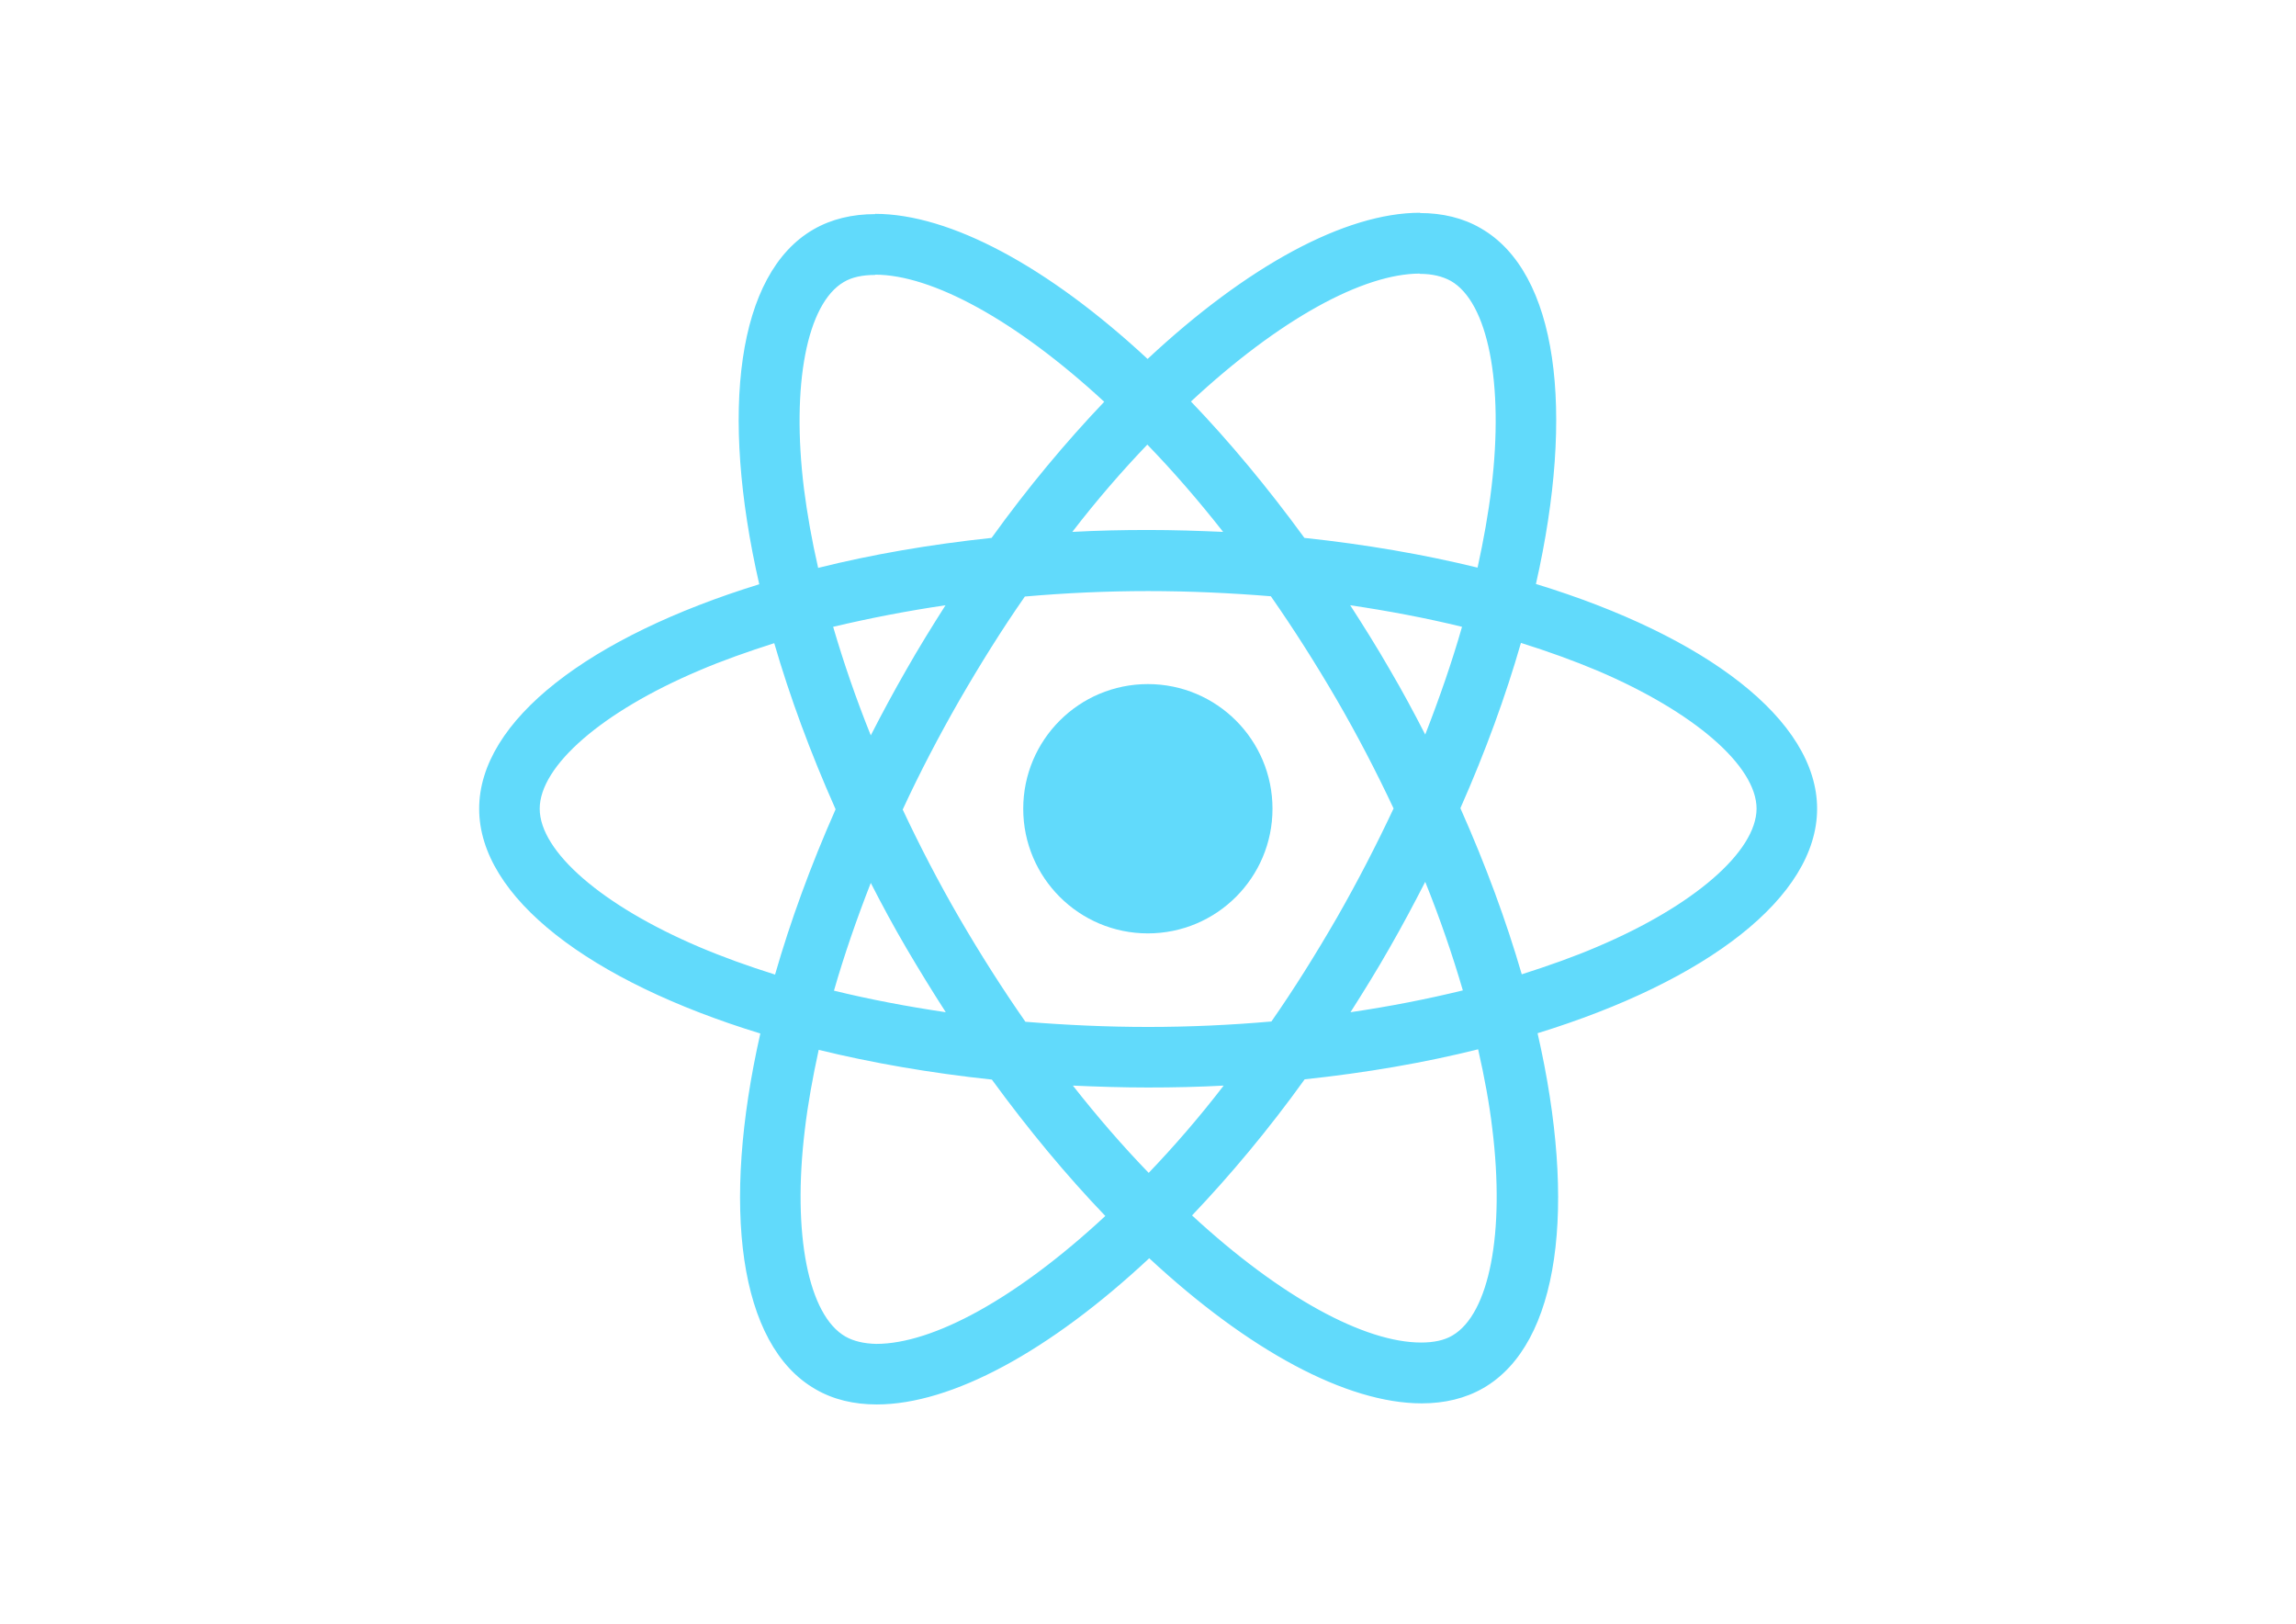
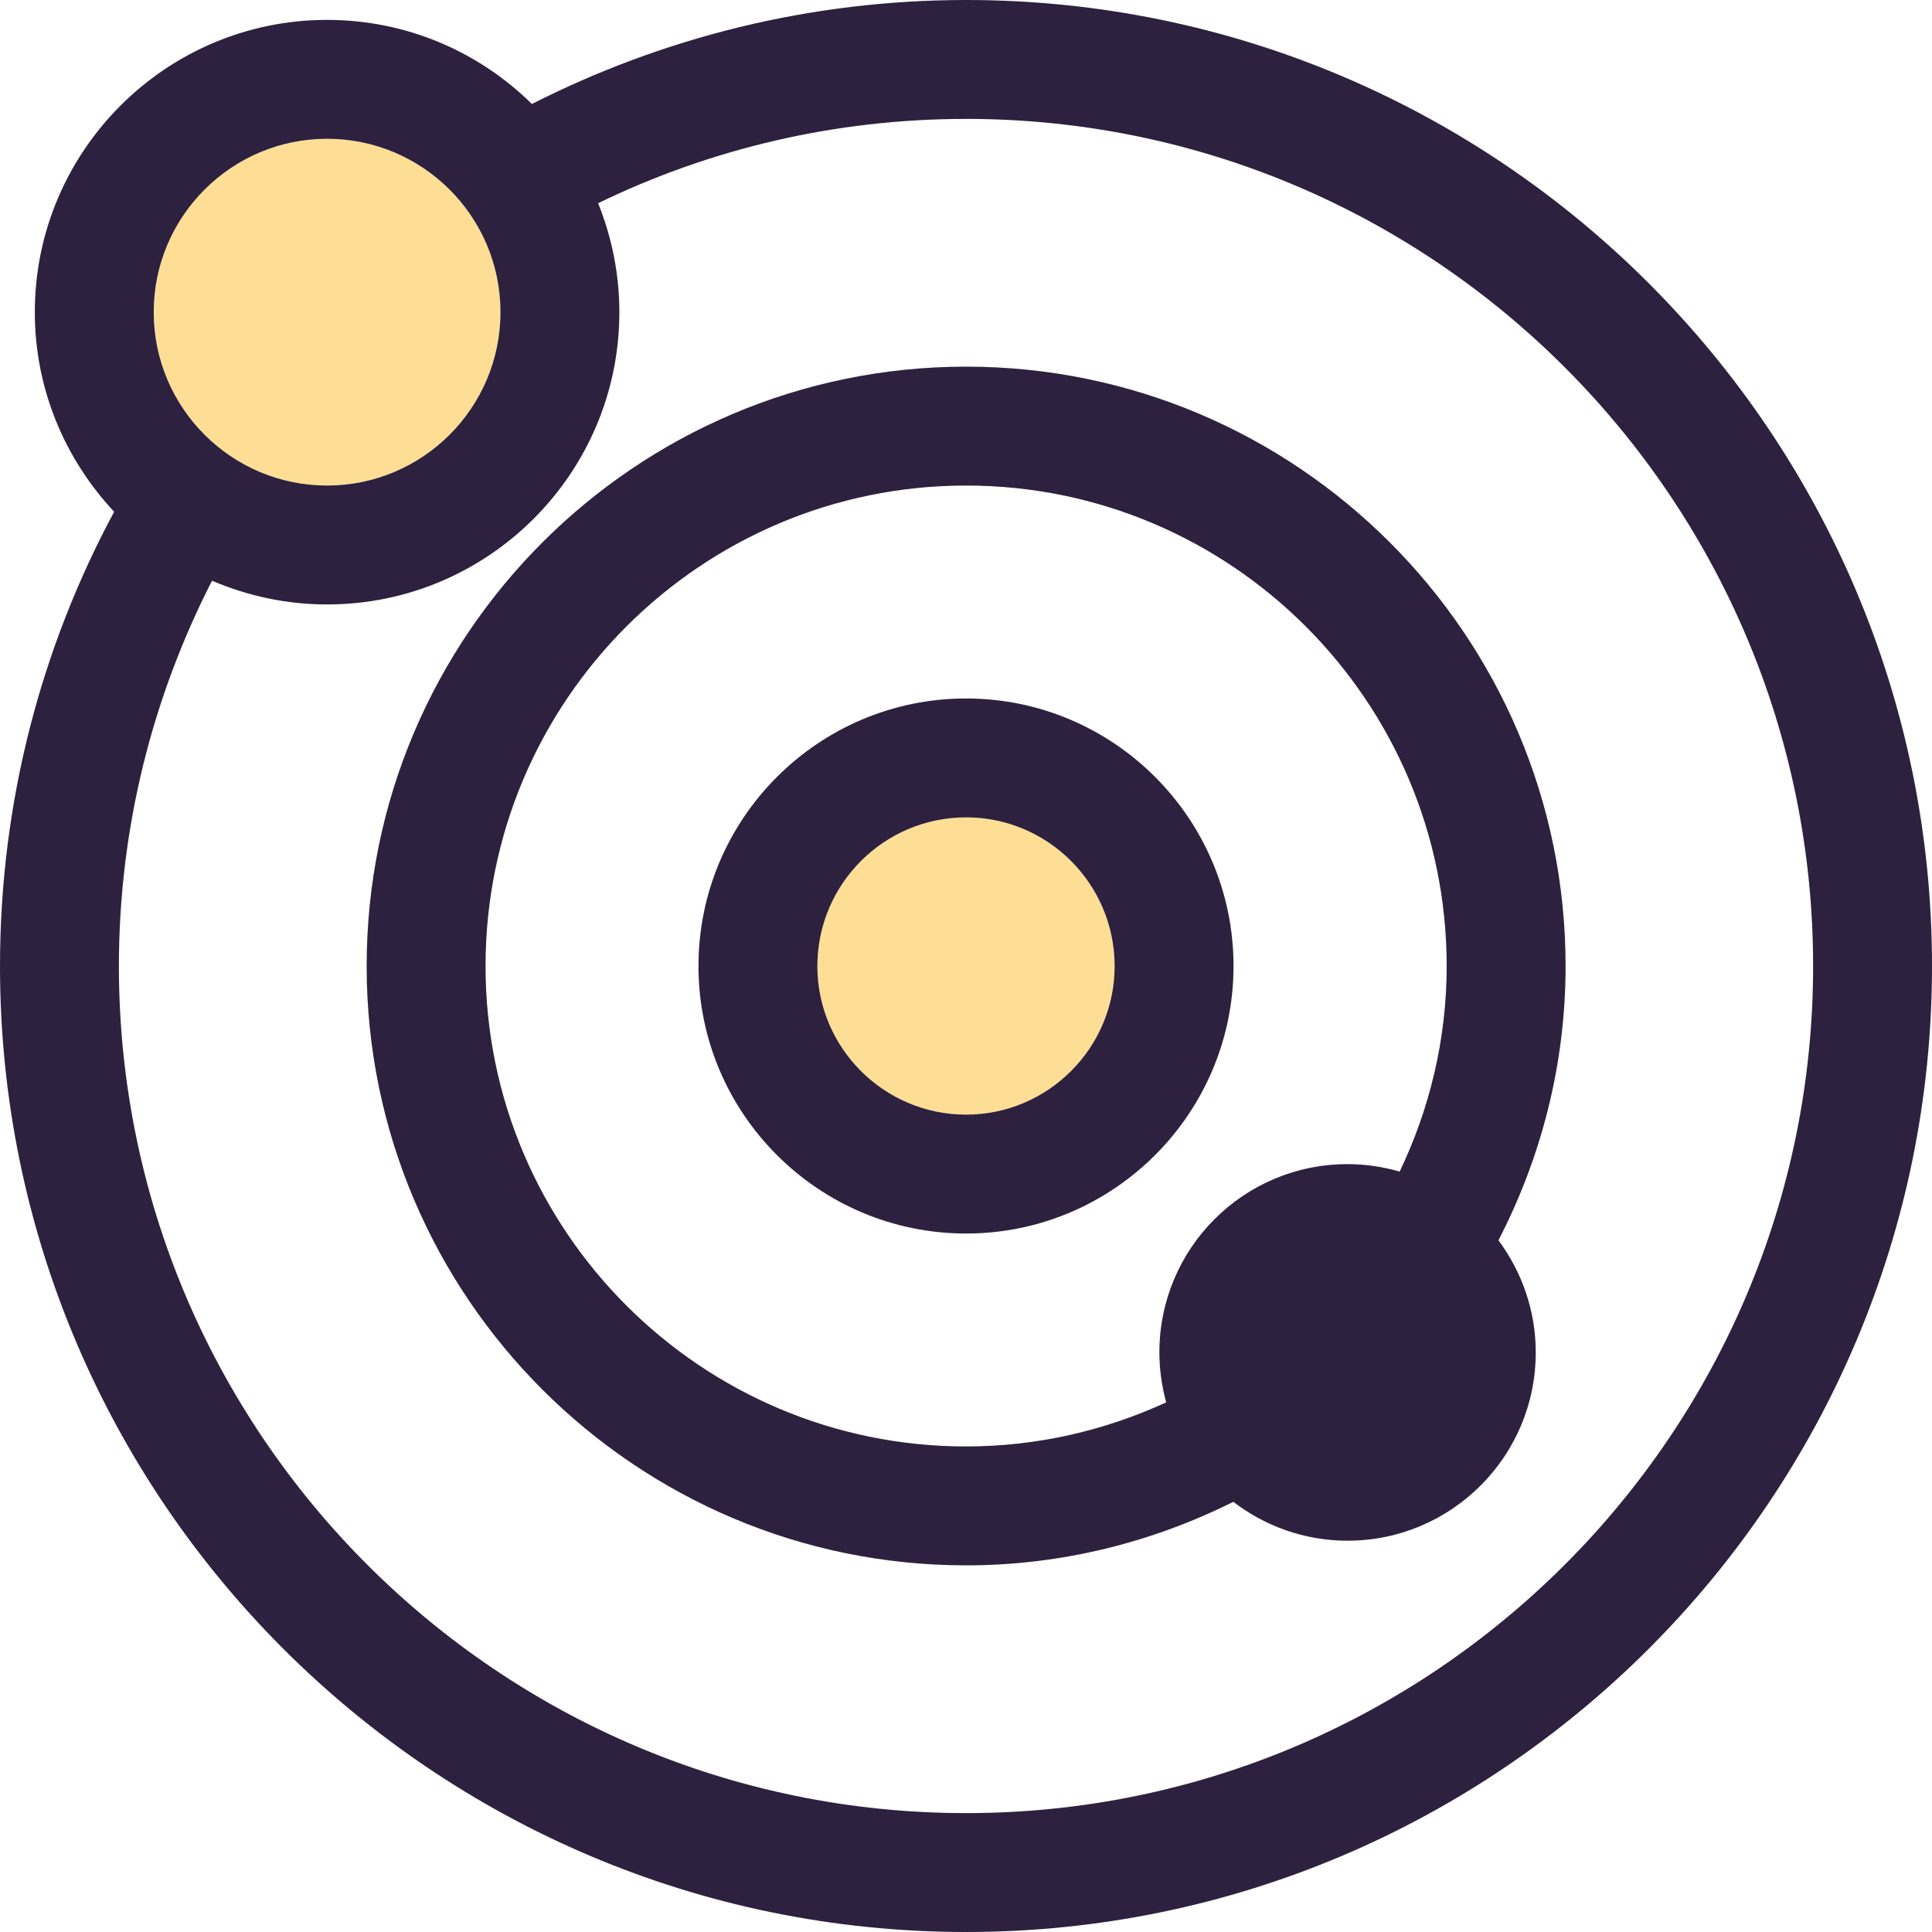
- <svg xmlns="http://www.w3.org/2000/svg" viewBox="0 0 841.9 595.3">
-   <g fill="#61DAFB">
-     <path d="M666.3 296.5c0-32.5-40.7-63.3-103.1-82.4 14.4-63.6 8-114.2-20.2-130.4-6.5-3.8-14.1-5.6-22.4-5.6v22.3c4.6 0 8.3.9 11.4 2.6 13.6 7.8 19.5 37.5 14.9 75.7-1.1 9.4-2.9 19.3-5.1 29.4-19.6-4.8-41-8.5-63.5-10.9-13.5-18.5-27.5-35.3-41.6-50 32.6-30.3 63.2-46.9 84-46.9V78c-27.5 0-63.5 19.6-99.9 53.6-36.4-33.8-72.4-53.2-99.9-53.2v22.3c20.7 0 51.4 16.5 84 46.6-14 14.7-28 31.4-41.3 49.9-22.6 2.4-44 6.1-63.6 11-2.3-10-4-19.7-5.2-29-4.7-38.2 1.1-67.9 14.6-75.8 3-1.8 6.9-2.6 11.5-2.6V78.5c-8.4 0-16 1.8-22.6 5.6-28.1 16.2-34.4 66.7-19.9 130.1-62.2 19.2-102.7 49.9-102.7 82.3 0 32.5 40.7 63.3 103.1 82.4-14.4 63.6-8 114.2 20.2 130.4 6.5 3.8 14.1 5.6 22.5 5.6 27.5 0 63.5-19.6 99.9-53.6 36.4 33.8 72.4 53.2 99.9 53.2 8.4 0 16-1.8 22.6-5.6 28.1-16.2 34.4-66.7 19.9-130.1 62-19.1 102.5-49.9 102.5-82.3zm-130.2-66.7c-3.7 12.9-8.3 26.2-13.5 39.5-4.1-8-8.4-16-13.1-24-4.6-8-9.5-15.8-14.4-23.4 14.2 2.1 27.9 4.7 41 7.9zm-45.8 106.5c-7.8 13.5-15.8 26.3-24.1 38.2-14.9 1.3-30 2-45.2 2-15.1 0-30.2-.7-45-1.9-8.3-11.9-16.4-24.6-24.2-38-7.6-13.1-14.5-26.4-20.8-39.8 6.2-13.4 13.2-26.8 20.7-39.9 7.8-13.5 15.8-26.3 24.1-38.2 14.9-1.3 30-2 45.2-2 15.1 0 30.2.7 45 1.9 8.3 11.9 16.4 24.6 24.2 38 7.6 13.1 14.5 26.4 20.8 39.8-6.3 13.4-13.2 26.8-20.7 39.9zm32.3-13c5.4 13.4 10 26.8 13.8 39.8-13.1 3.2-26.9 5.9-41.2 8 4.9-7.7 9.8-15.6 14.4-23.7 4.6-8 8.9-16.1 13-24.1zM421.2 430c-9.3-9.6-18.6-20.3-27.8-32 9 .4 18.2.7 27.5.7 9.4 0 18.7-.2 27.8-.7-9 11.7-18.3 22.4-27.5 32zm-74.4-58.9c-14.2-2.1-27.9-4.7-41-7.9 3.7-12.9 8.3-26.2 13.5-39.5 4.1 8 8.4 16 13.1 24 4.7 8 9.5 15.8 14.4 23.4zM420.7 163c9.3 9.6 18.6 20.3 27.8 32-9-.4-18.2-.7-27.5-.7-9.4 0-18.7.2-27.8.7 9-11.7 18.3-22.4 27.5-32zm-74 58.9c-4.9 7.7-9.8 15.6-14.4 23.7-4.6 8-8.9 16-13 24-5.4-13.4-10-26.8-13.8-39.8 13.1-3.1 26.9-5.8 41.2-7.9zm-90.5 125.2c-35.4-15.1-58.3-34.9-58.3-50.6 0-15.7 22.9-35.6 58.3-50.6 8.6-3.7 18-7 27.7-10.1 5.7 19.6 13.2 40 22.5 60.9-9.2 20.8-16.6 41.1-22.2 60.6-9.9-3.1-19.3-6.5-28-10.2zM310 490c-13.6-7.8-19.5-37.5-14.9-75.7 1.1-9.4 2.9-19.3 5.1-29.4 19.6 4.8 41 8.5 63.5 10.9 13.5 18.5 27.5 35.3 41.6 50-32.6 30.3-63.2 46.9-84 46.9-4.5-.1-8.3-1-11.3-2.7zm237.2-76.2c4.7 38.2-1.1 67.9-14.6 75.8-3 1.8-6.9 2.6-11.5 2.6-20.7 0-51.4-16.5-84-46.6 14-14.7 28-31.4 41.3-49.9 22.6-2.4 44-6.1 63.6-11 2.3 10.1 4.1 19.8 5.2 29.1zm38.5-66.7c-8.6 3.7-18 7-27.7 10.1-5.7-19.6-13.2-40-22.5-60.9 9.2-20.8 16.6-41.1 22.2-60.6 9.9 3.1 19.3 6.5 28.1 10.2 35.4 15.1 58.3 34.9 58.3 50.6-.1 15.7-23 35.6-58.4 50.6zM320.8 78.4z" />
-     <circle cx="420.9" cy="296.5" r="45.7" />
-     <path d="M520.5 78.1z" />
+ <svg xmlns="http://www.w3.org/2000/svg" version="1.1" id="Layer_1" x="0px" y="0px" viewBox="0 0 256.72 256.72" style="enable-background:new 0 0 256.72 256.72;" xml:space="preserve">
+   <g>
+     <g>
+       <g id="XMLID_25_">
+         <g>
+           <g>
+             <path style="fill:#2D213F;" d="M64.518,128.375c0,35.203,28.655,63.827,63.857,63.827c9.491,0,18.472-2.133,26.582-5.857       c-0.571-2.133-0.901-4.325-0.901-6.638c0-13.817,11.174-25.02,24.99-25.02c2.433,0,4.746,0.36,6.938,0.991       c3.965-8.29,6.248-17.541,6.248-27.303c0-35.233-28.655-63.857-63.857-63.857S64.518,93.143,64.518,128.375z M208.032,128.375       c0,13.126-3.274,25.501-8.921,36.434c3.094,4.175,4.956,9.311,4.956,14.898c0,13.817-11.204,25.02-25.02,25.02       c-5.707,0-10.963-1.952-15.168-5.166c-10.723,5.346-22.738,8.44-35.503,8.44c-43.913,0-79.656-35.713-79.656-79.626       c0-43.943,35.743-79.656,79.656-79.656S208.032,84.432,208.032,128.375z" />
+           </g>
+           <g>
+             <path style="fill:#FEDE94;" d="M128.375,108.611c10.873,0,19.734,8.861,19.734,19.764c0,10.873-8.861,19.734-19.734,19.734       c-10.903,0-19.764-8.861-19.764-19.734C108.611,117.472,117.472,108.611,128.375,108.611z" />
+           </g>
+           <g>
+             <path style="fill:#2D213F;" d="M128.375,148.109c10.873,0,19.734-8.861,19.734-19.734c0-10.903-8.861-19.764-19.734-19.764       c-10.903,0-19.764,8.861-19.764,19.764C108.611,139.249,117.472,148.109,128.375,148.109z M128.375,92.812       c19.584,0,35.533,15.949,35.533,35.563c0,19.584-15.949,35.533-35.533,35.533c-19.614,0-35.563-15.949-35.563-35.533       C92.812,108.762,108.762,92.812,128.375,92.812z" />
+           </g>
+           <g>
+             <path style="fill:#FEDE94;" d="M43.463,64.518c-12.705,0-23.038-10.333-23.038-23.038s10.333-23.038,23.038-23.038       S66.5,28.775,66.5,41.48S56.168,64.518,43.463,64.518z" />
+           </g>
+           <g>
+             <path style="fill:#2D213F;" d="M43.463,64.518c12.705,0,23.038-10.333,23.038-23.038S56.168,18.442,43.463,18.442       S20.425,28.775,20.425,41.48S30.757,64.518,43.463,64.518z M128.375,0C199.141,0,256.72,57.58,256.72,128.375       c0,70.766-57.58,128.345-128.345,128.345C57.58,256.721,0,199.141,0,128.375c0-21.836,5.497-42.381,15.168-60.373       C8.65,61.034,4.626,51.723,4.626,41.48c0-21.416,17.421-38.837,38.837-38.837c10.603,0,20.214,4.265,27.213,11.174       C88.037,5.016,107.62,0,128.375,0z M240.922,128.375c0-62.085-50.491-112.576-112.546-112.576       c-17.511,0-34.121,4.025-48.899,11.204c1.802,4.475,2.823,9.371,2.823,14.478c0,21.416-17.421,38.837-38.837,38.837       c-5.437,0-10.573-1.141-15.289-3.154c-7.87,15.379-12.375,32.77-12.375,51.212c0,62.055,50.491,112.546,112.576,112.546       C190.43,240.922,240.922,190.43,240.922,128.375z" />
+           </g>
+         </g>
+       </g>
+     </g>
  </g>
+   <g>
+ </g>
+   <g>
+ </g>
+   <g>
+ </g>
+   <g>
+ </g>
+   <g>
+ </g>
+   <g>
+ </g>
+   <g>
+ </g>
+   <g>
+ </g>
+   <g>
+ </g>
+   <g>
+ </g>
+   <g>
+ </g>
+   <g>
+ </g>
+   <g>
+ </g>
+   <g>
+ </g>
+   <g>
+ </g>
</svg>
